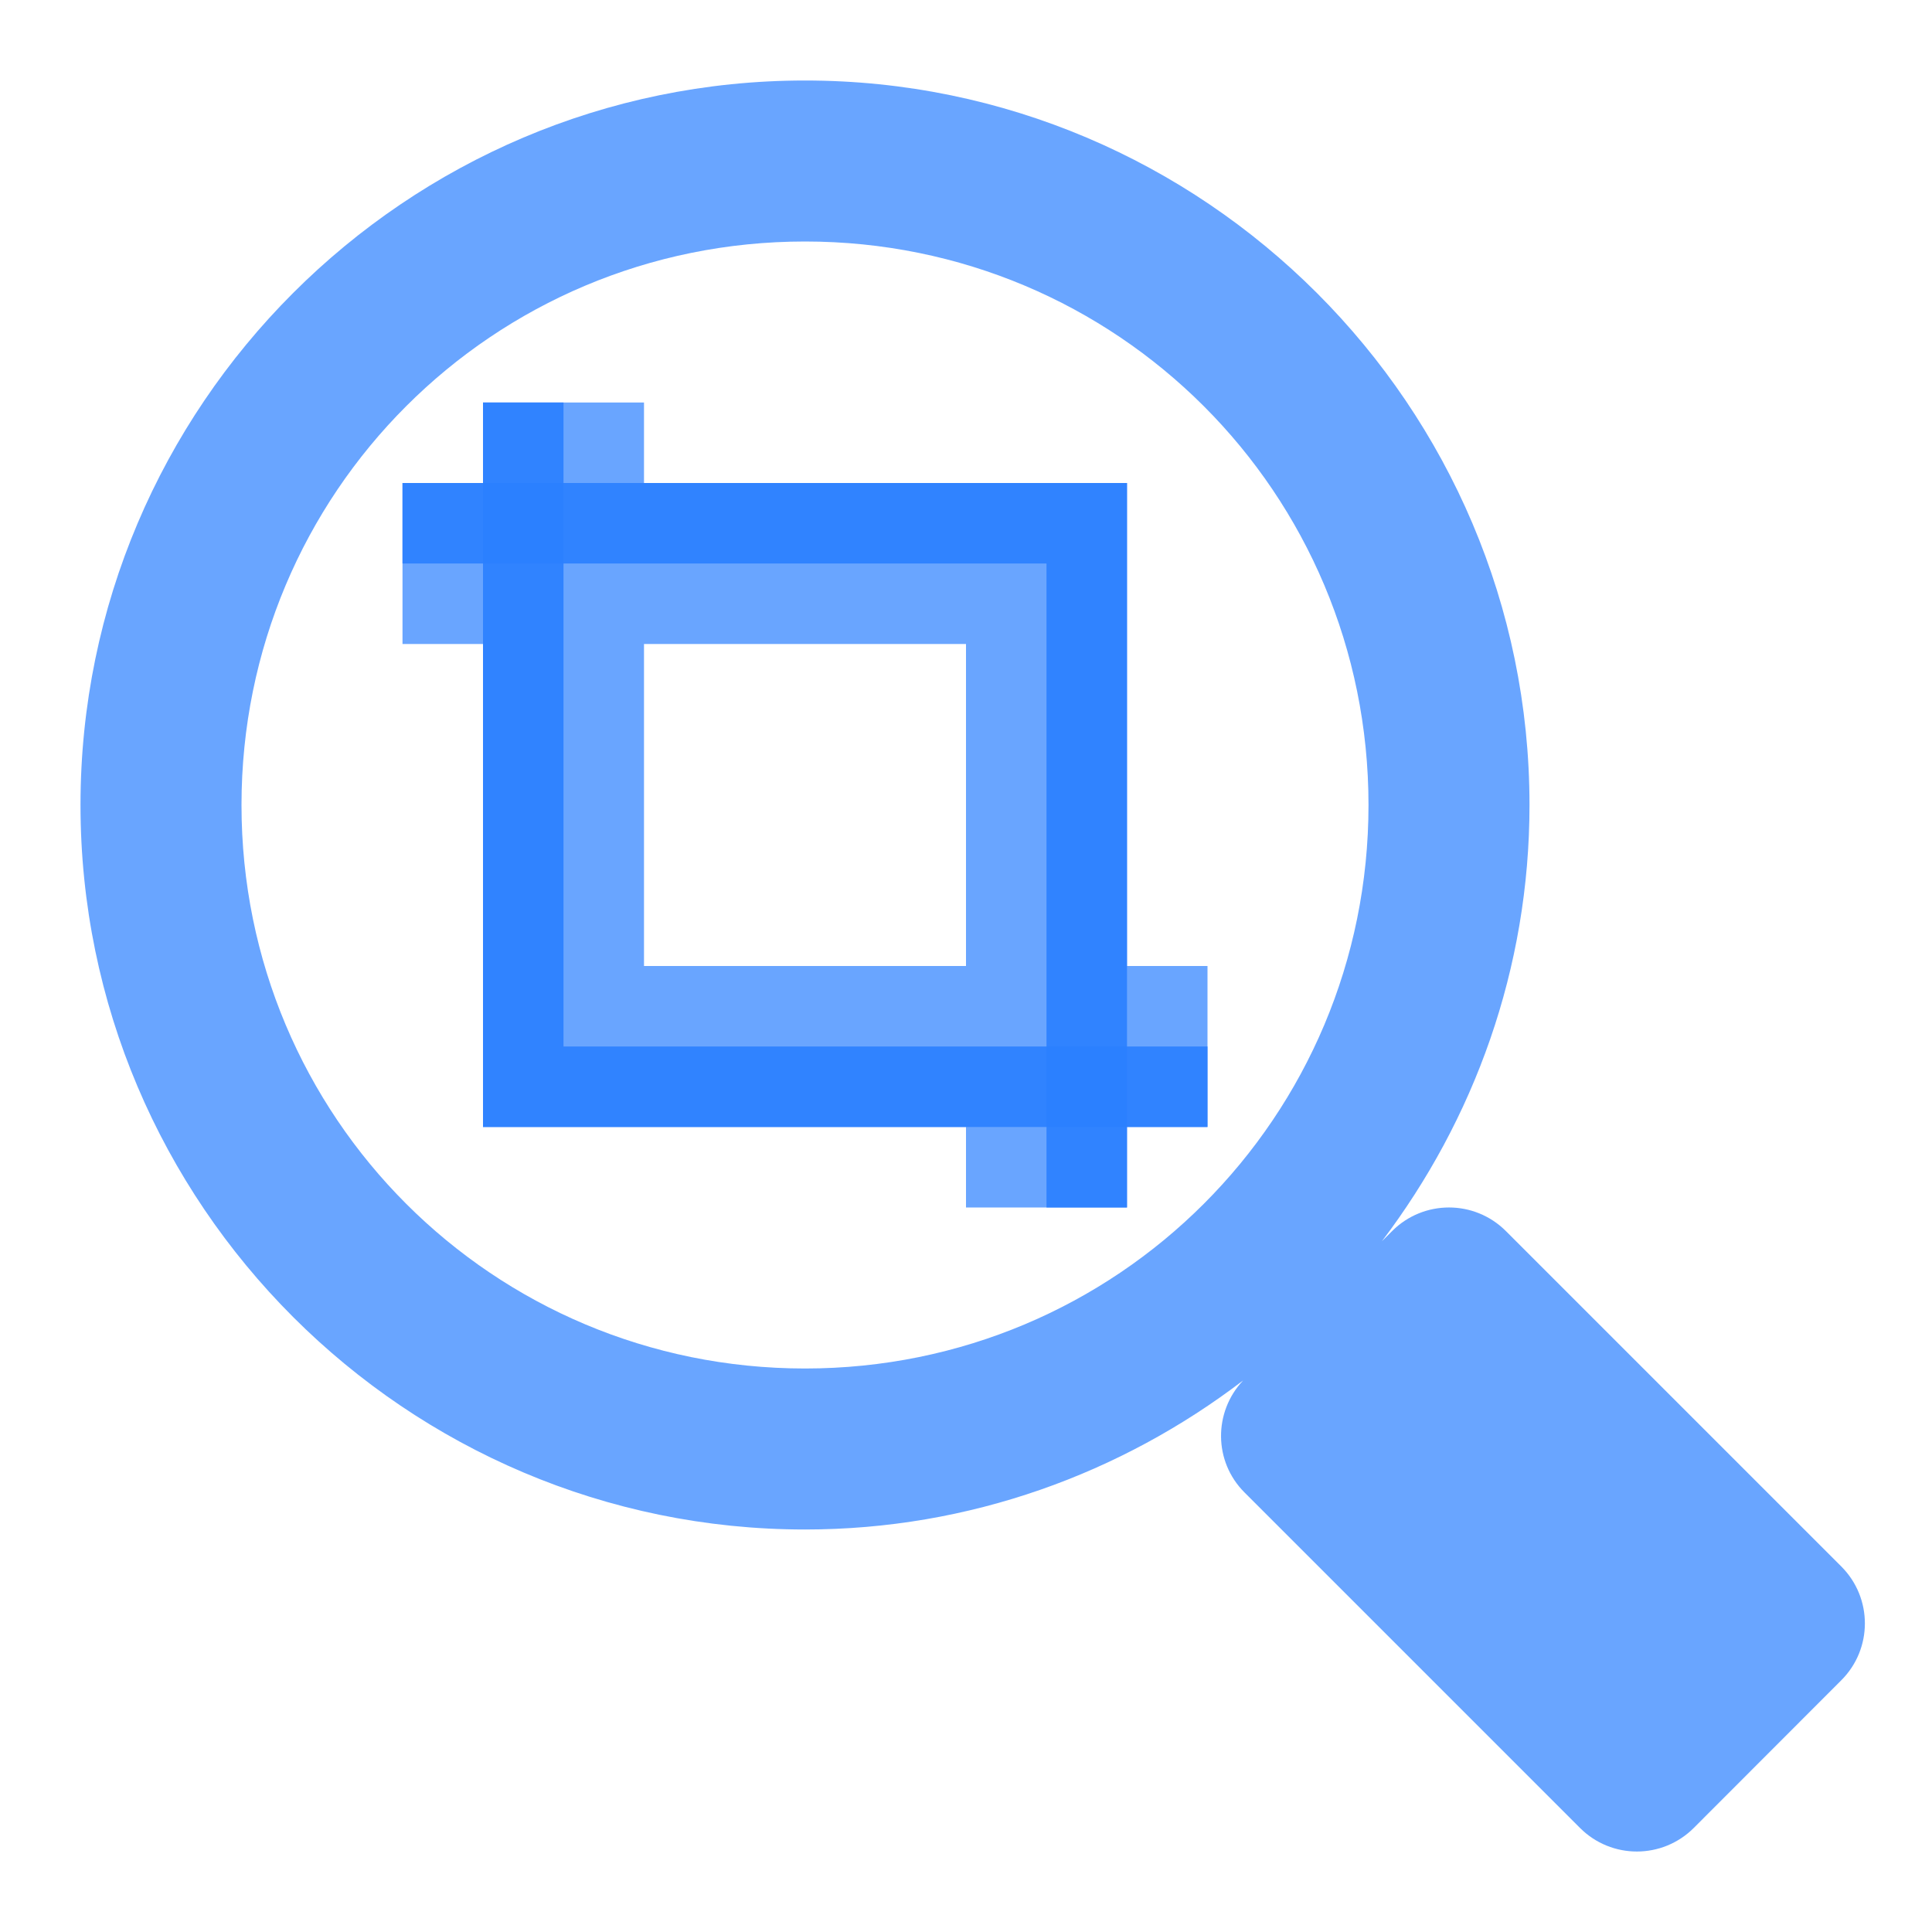
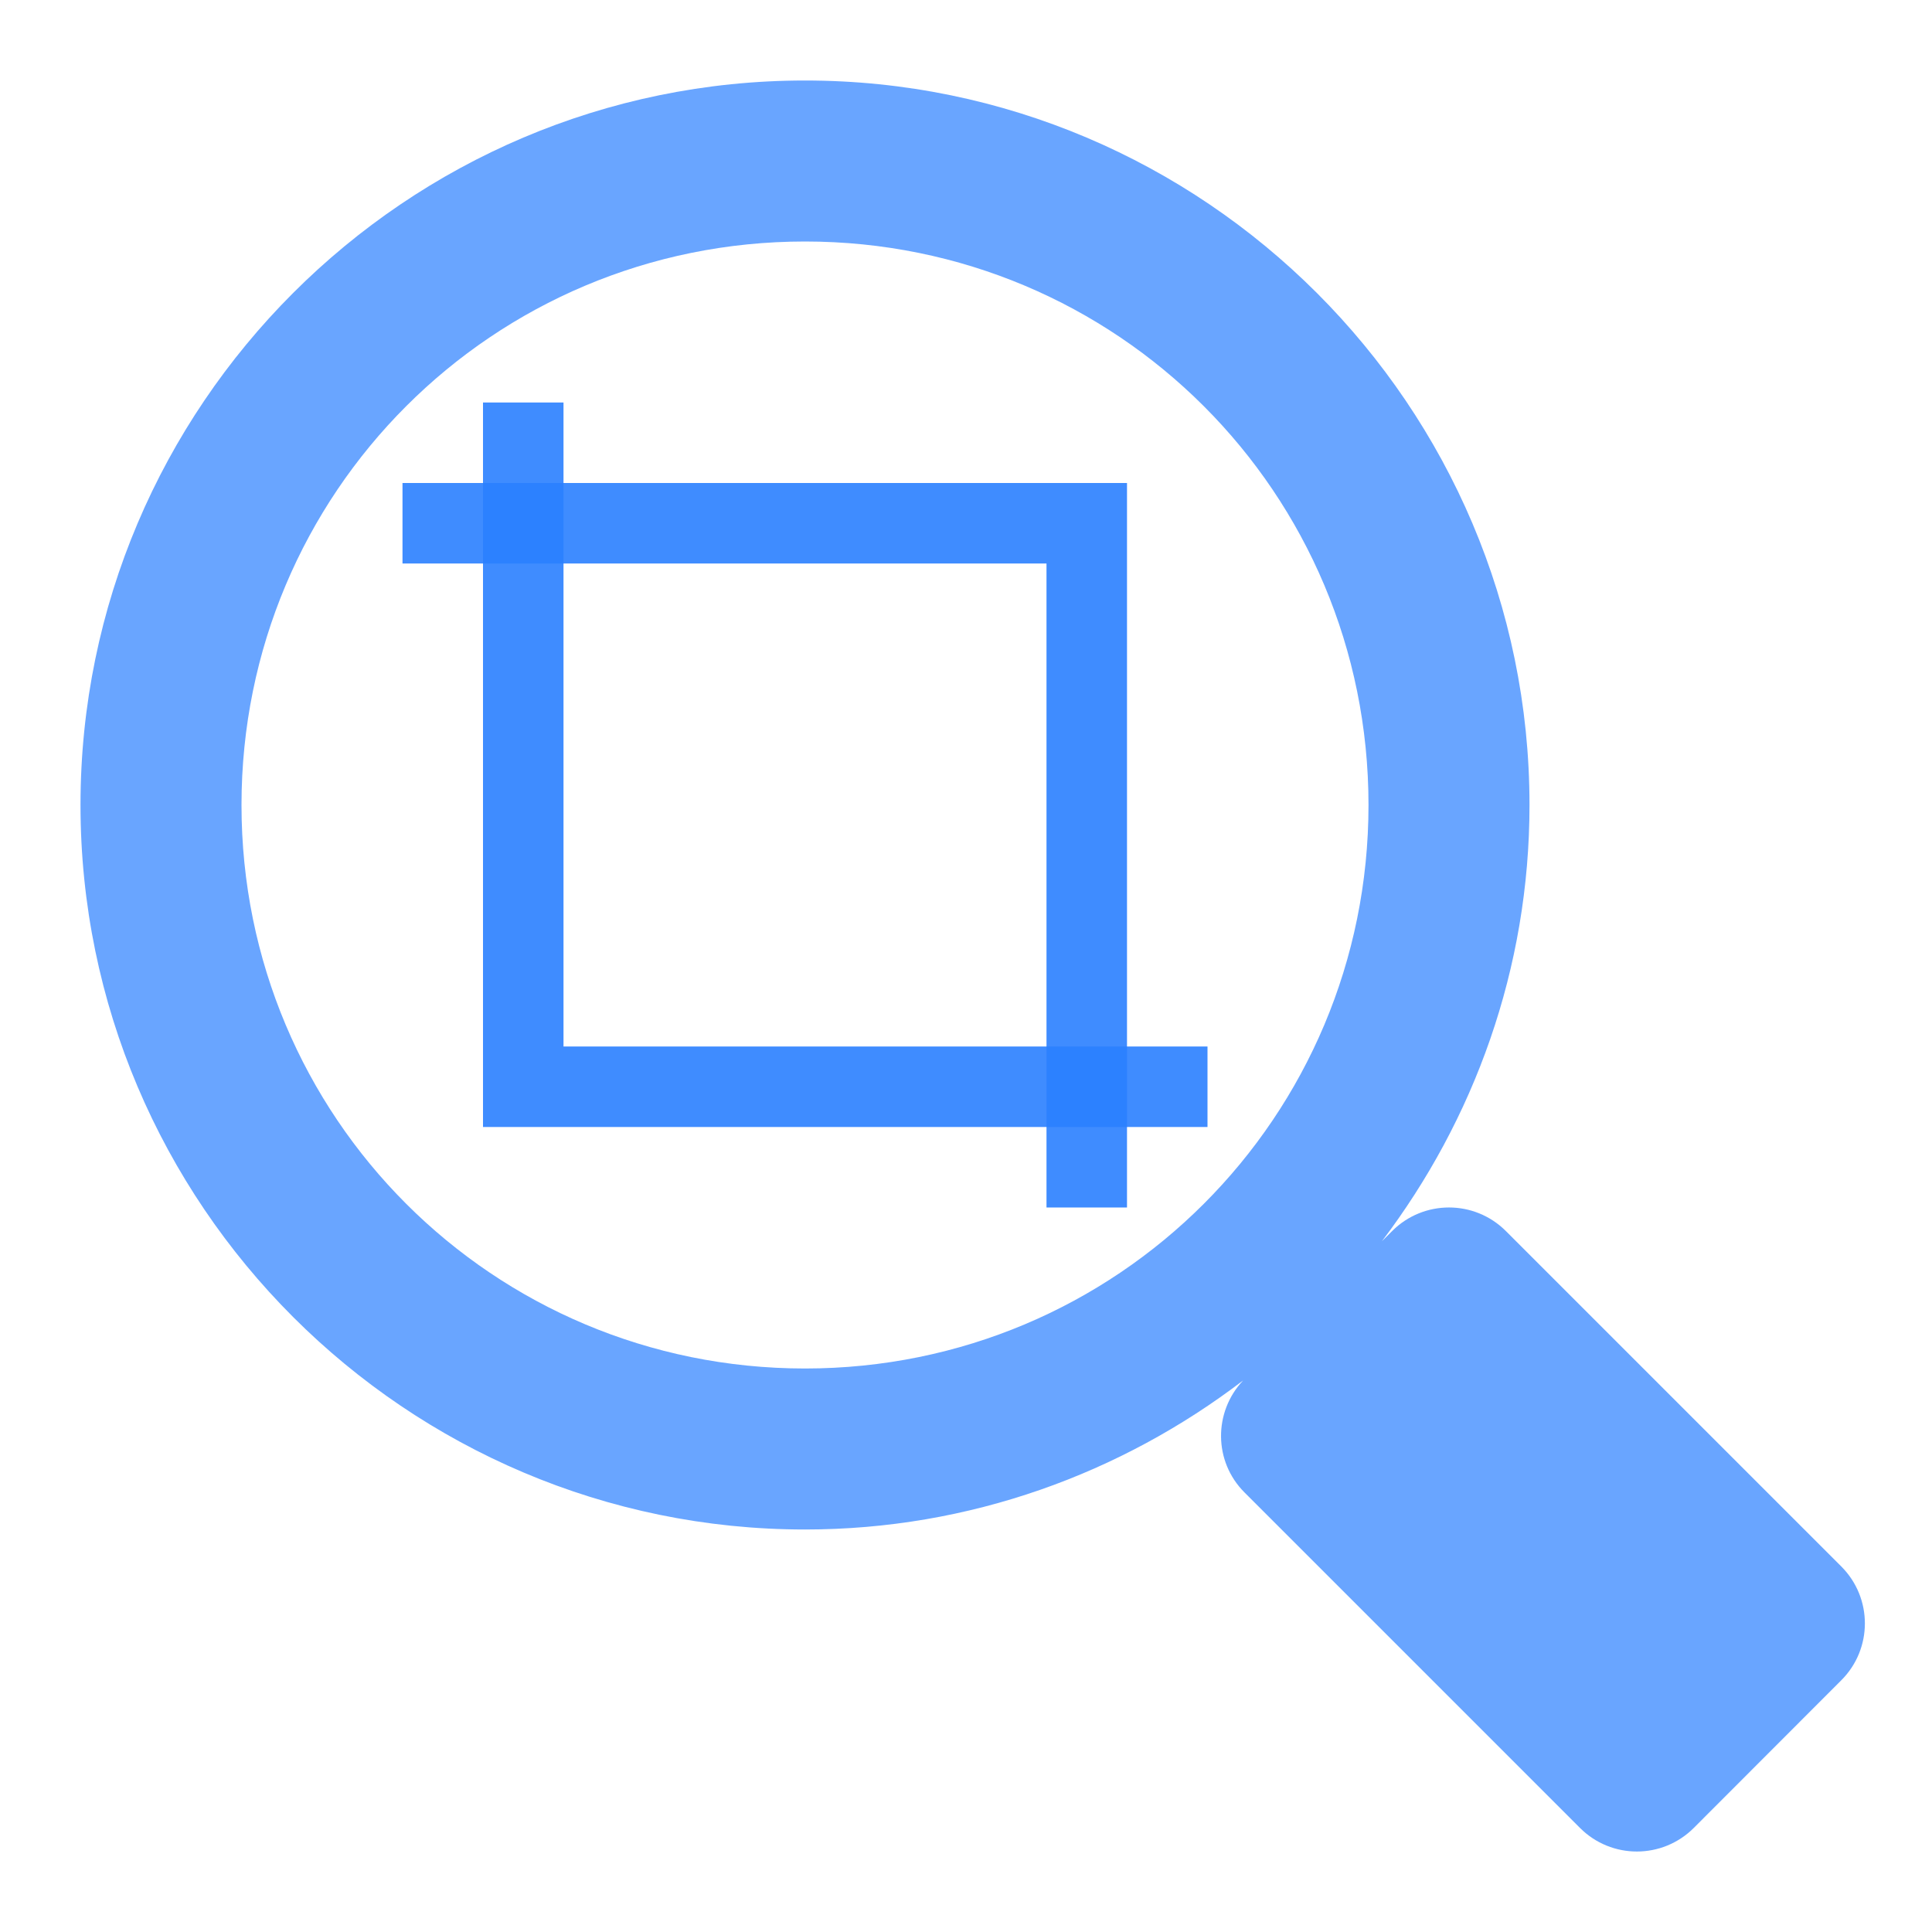
<svg xmlns="http://www.w3.org/2000/svg" width="24px" height="24px" viewBox="0 0 24 24" version="1.1" id="SVGRoot">
  <defs id="defs815" />
  <g id="layer1">
    <path style="color:#000000;font-style:normal;font-variant:normal;font-weight:normal;font-stretch:normal;font-size:medium;line-height:normal;font-family:sans-serif;font-variant-ligatures:normal;font-variant-position:normal;font-variant-caps:normal;font-variant-numeric:normal;font-variant-alternates:normal;font-feature-settings:normal;text-indent:0;text-align:start;text-decoration:none;text-decoration-line:none;text-decoration-style:solid;text-decoration-color:#000000;letter-spacing:normal;word-spacing:normal;text-transform:none;writing-mode:lr-tb;direction:ltr;text-orientation:mixed;dominant-baseline:auto;baseline-shift:baseline;text-anchor:start;white-space:normal;shape-padding:0;clip-rule:nonzero;display:inline;overflow:visible;visibility:visible;opacity:0.7;isolation:auto;mix-blend-mode:normal;color-interpolation:sRGB;color-interpolation-filters:linearRGB;solid-color:#000000;solid-opacity:1;vector-effect:none;fill:#2a7fff;fill-opacity:1;fill-rule:nonzero;stroke:none;stroke-width:2;stroke-linecap:round;stroke-linejoin:round;stroke-miterlimit:4;stroke-dasharray:none;stroke-dashoffset:2.003;stroke-opacity:1;paint-order:normal;color-rendering:auto;image-rendering:auto;shape-rendering:auto;text-rendering:auto;enable-background:accumulate" d="M 10 1 C 5.041 1 1 5.041 1 10 C 1 14.959 5.041 19 10 19 C 12.045 19 13.929 18.304 15.443 17.148 C 15.073 17.54 15.075 18.155 15.459 18.539 L 19.627 22.707 C 20.017 23.098 20.65 23.098 21.041 22.707 L 22.873 20.873 C 23.264 20.483 23.264 19.85 22.873 19.459 L 18.707 15.293 C 18.316 14.902 17.684 14.902 17.293 15.293 L 17.166 15.42 C 18.311 13.91 19 12.035 19 10 C 19 5.041 14.959 1 10 1 z M 10 3 C 13.878 3 17 6.122 17 10 C 17 13.878 13.878 17 10 17 C 6.122 17 3 13.878 3 10 C 3 6.122 6.122 3 10 3 z " id="path814" />
    <circle r="8" cy="10" cx="-30" id="circle818" style="opacity:0.7;fill:none;fill-opacity:1;fill-rule:nonzero;stroke:#2a7fff;stroke-width:2;stroke-linecap:round;stroke-linejoin:round;stroke-miterlimit:4;stroke-dasharray:none;stroke-dashoffset:2.003;stroke-opacity:1;paint-order:normal" />
    <rect transform="rotate(45)" y="26.87" x="-4.243" height="2.593" width="5.893" id="rect820" style="opacity:0.7;fill:#2a7fff;fill-opacity:1;fill-rule:nonzero;stroke:#2a7fff;stroke-width:2;stroke-linecap:round;stroke-linejoin:round;stroke-miterlimit:4;stroke-dasharray:none;stroke-dashoffset:2.003;stroke-opacity:1;paint-order:normal" />
-     <path style="opacity:0.7;fill:#2a7fff;fill-opacity:1;stroke:none;stroke-width:2;stroke-linecap:butt;stroke-linejoin:miter;stroke-miterlimit:4;stroke-dasharray:none;stroke-opacity:0.977;paint-order:normal" d="M 6 5 L 6 6 L 5 6 L 5 8 L 6 8 L 6 14 L 12 14 L 12 15 L 14 15 L 14 14 L 15 14 L 15 12 L 14 12 L 14 6 L 8 6 L 8 5 L 6 5 z M 8 8 L 12 8 L 12 12 L 8 12 L 8 8 z " id="rect1322" />
+     <path style="opacity:0.7;fill:#2a7fff;fill-opacity:1;stroke:none;stroke-width:2;stroke-linecap:butt;stroke-linejoin:miter;stroke-miterlimit:4;stroke-dasharray:none;stroke-opacity:0.977;paint-order:normal" d="m -14,5 v 1 h -1 v 2 h 1 v 6 h 6 v 1 h 2 v -1 h 1 V 12 H -6 V 6 h -6 V 5 Z m 2,3 h 4 v 4 h -4 z" id="rect1322" />
    <path id="path818" d="m 6,5 v 9 h 9 V 13 H 7 V 5 Z" style="opacity:0.9;fill:#2a7fff;fill-opacity:1;stroke:none;stroke-width:2;stroke-linecap:butt;stroke-linejoin:miter;stroke-miterlimit:4;stroke-dasharray:none;stroke-opacity:0.977;paint-order:normal" />
    <path id="path820" d="m 5,6 v 1 h 8 v 8 h 1 V 6 Z" style="opacity:0.9;fill:#2a7fff;fill-opacity:1;stroke:none;stroke-width:2;stroke-linecap:butt;stroke-linejoin:miter;stroke-miterlimit:4;stroke-dasharray:none;stroke-opacity:0.977;paint-order:normal" />
  </g>
</svg>
